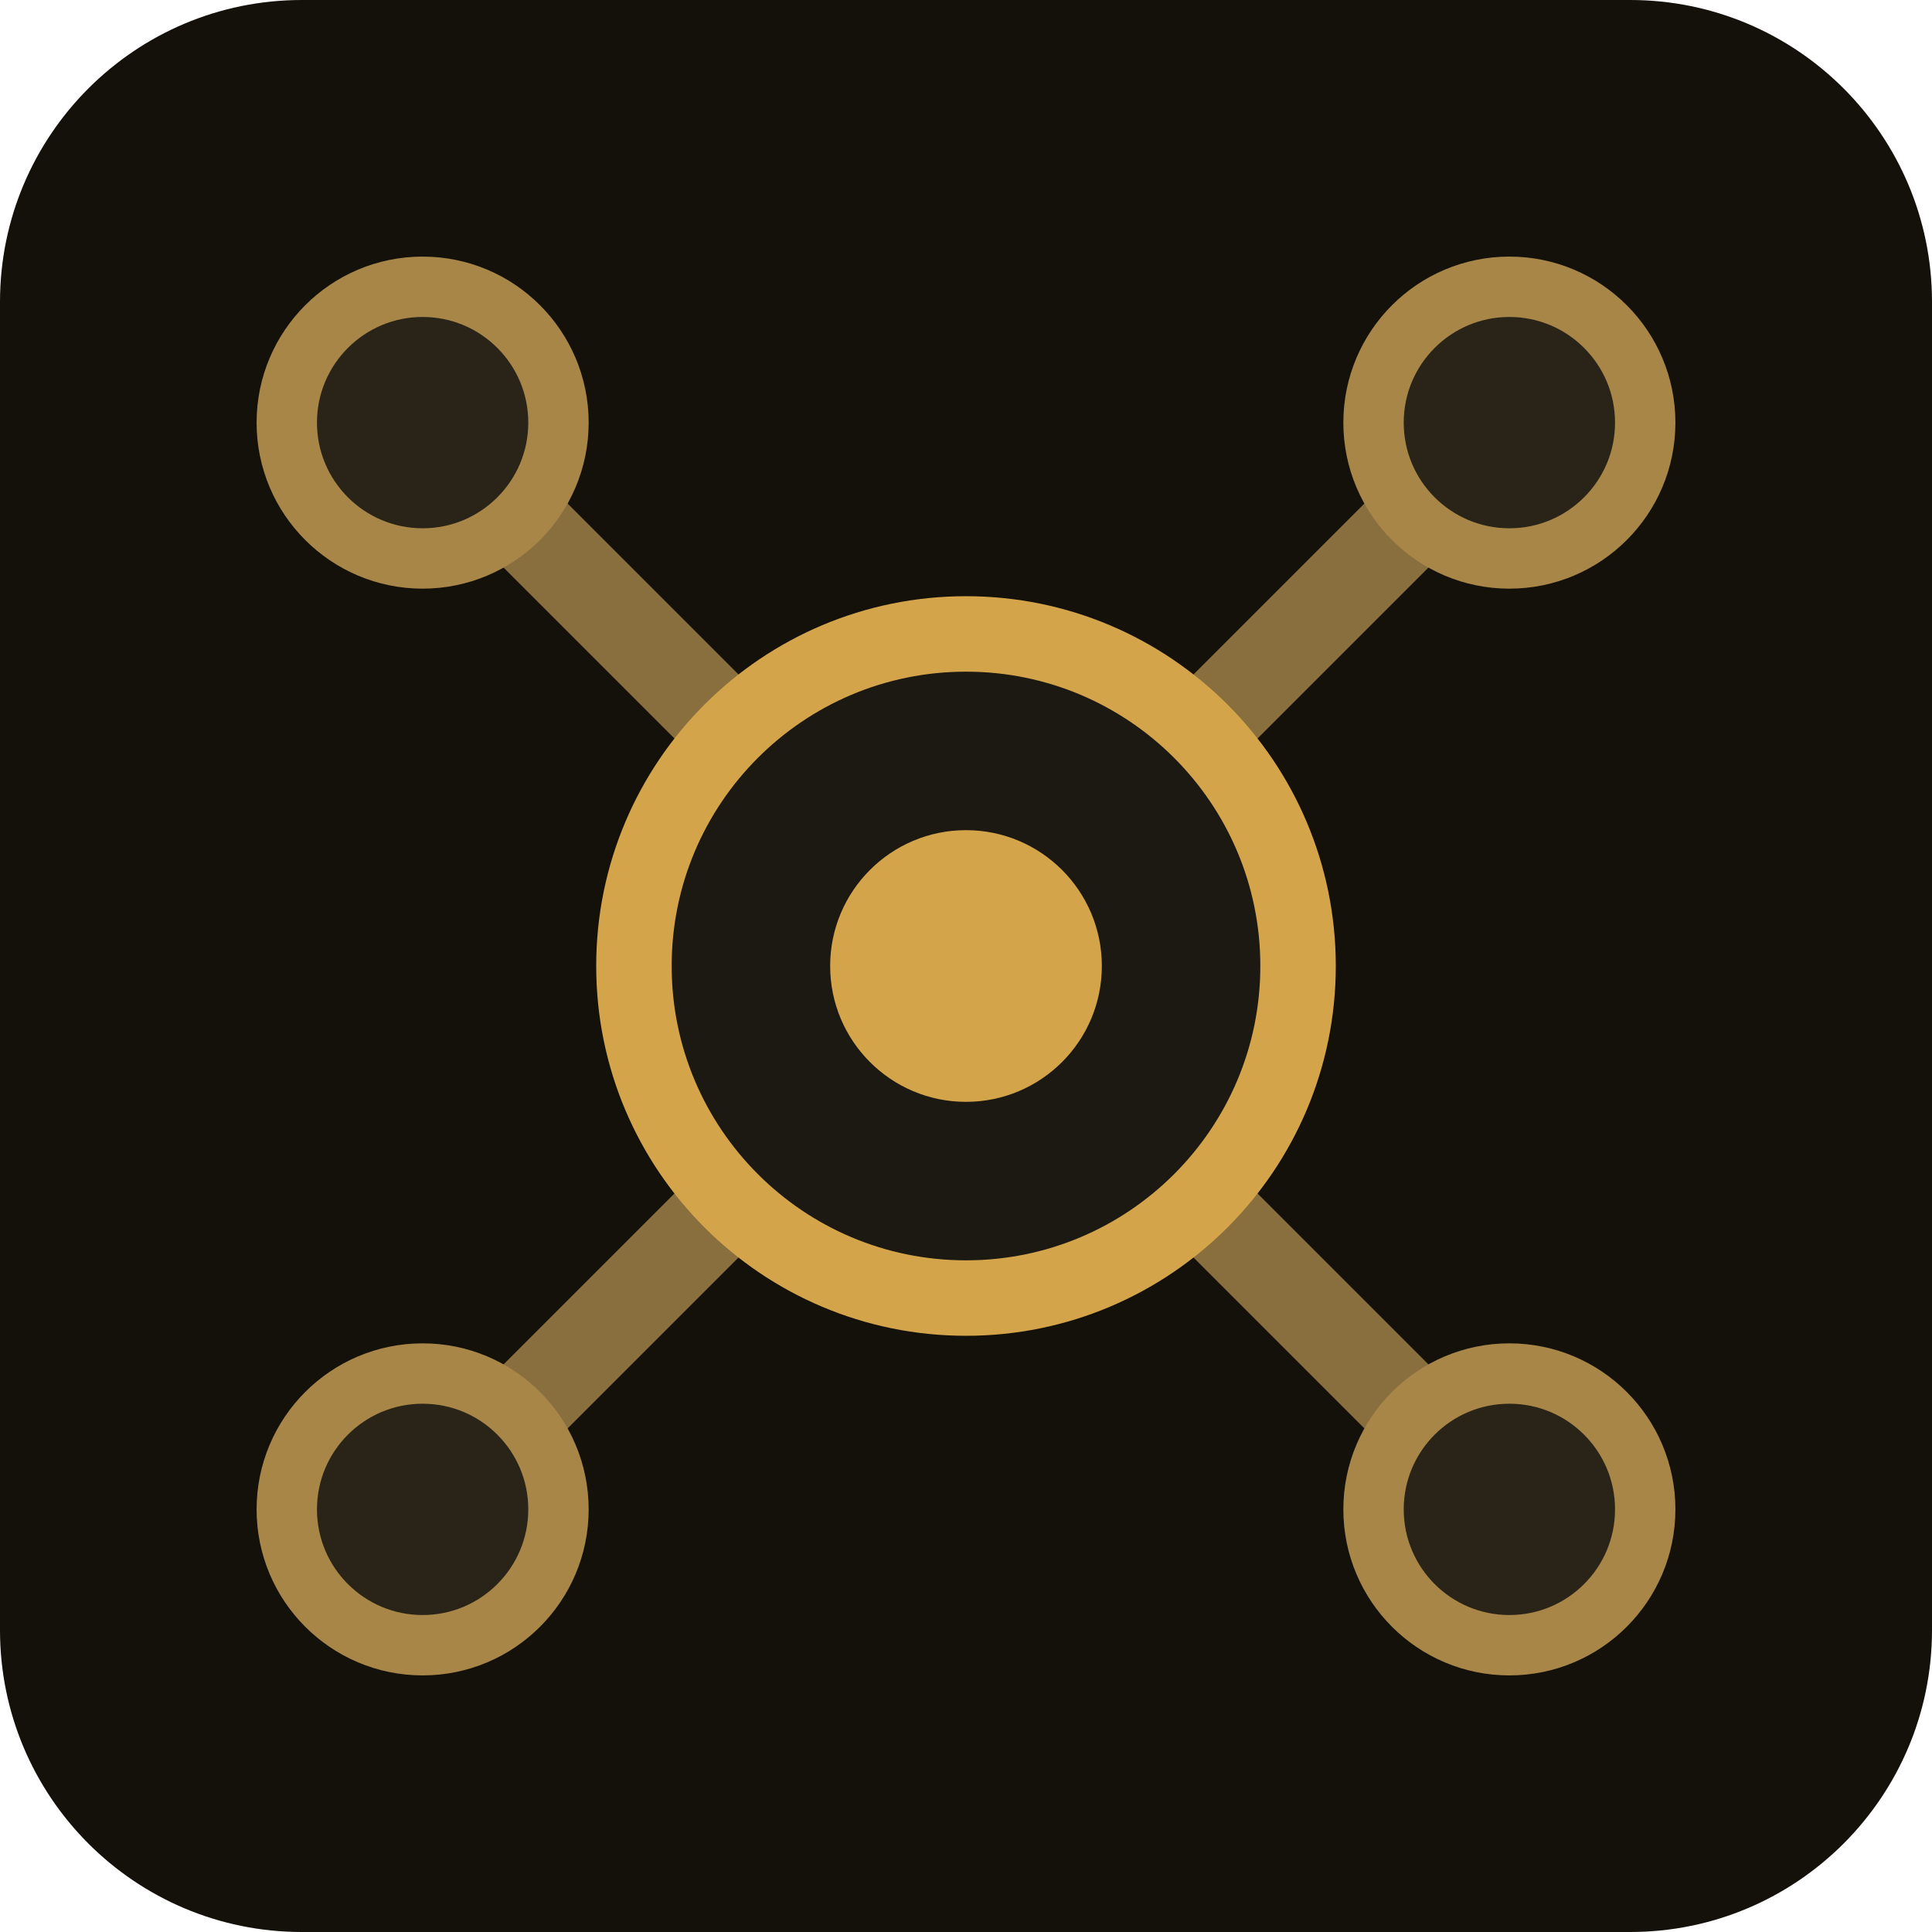
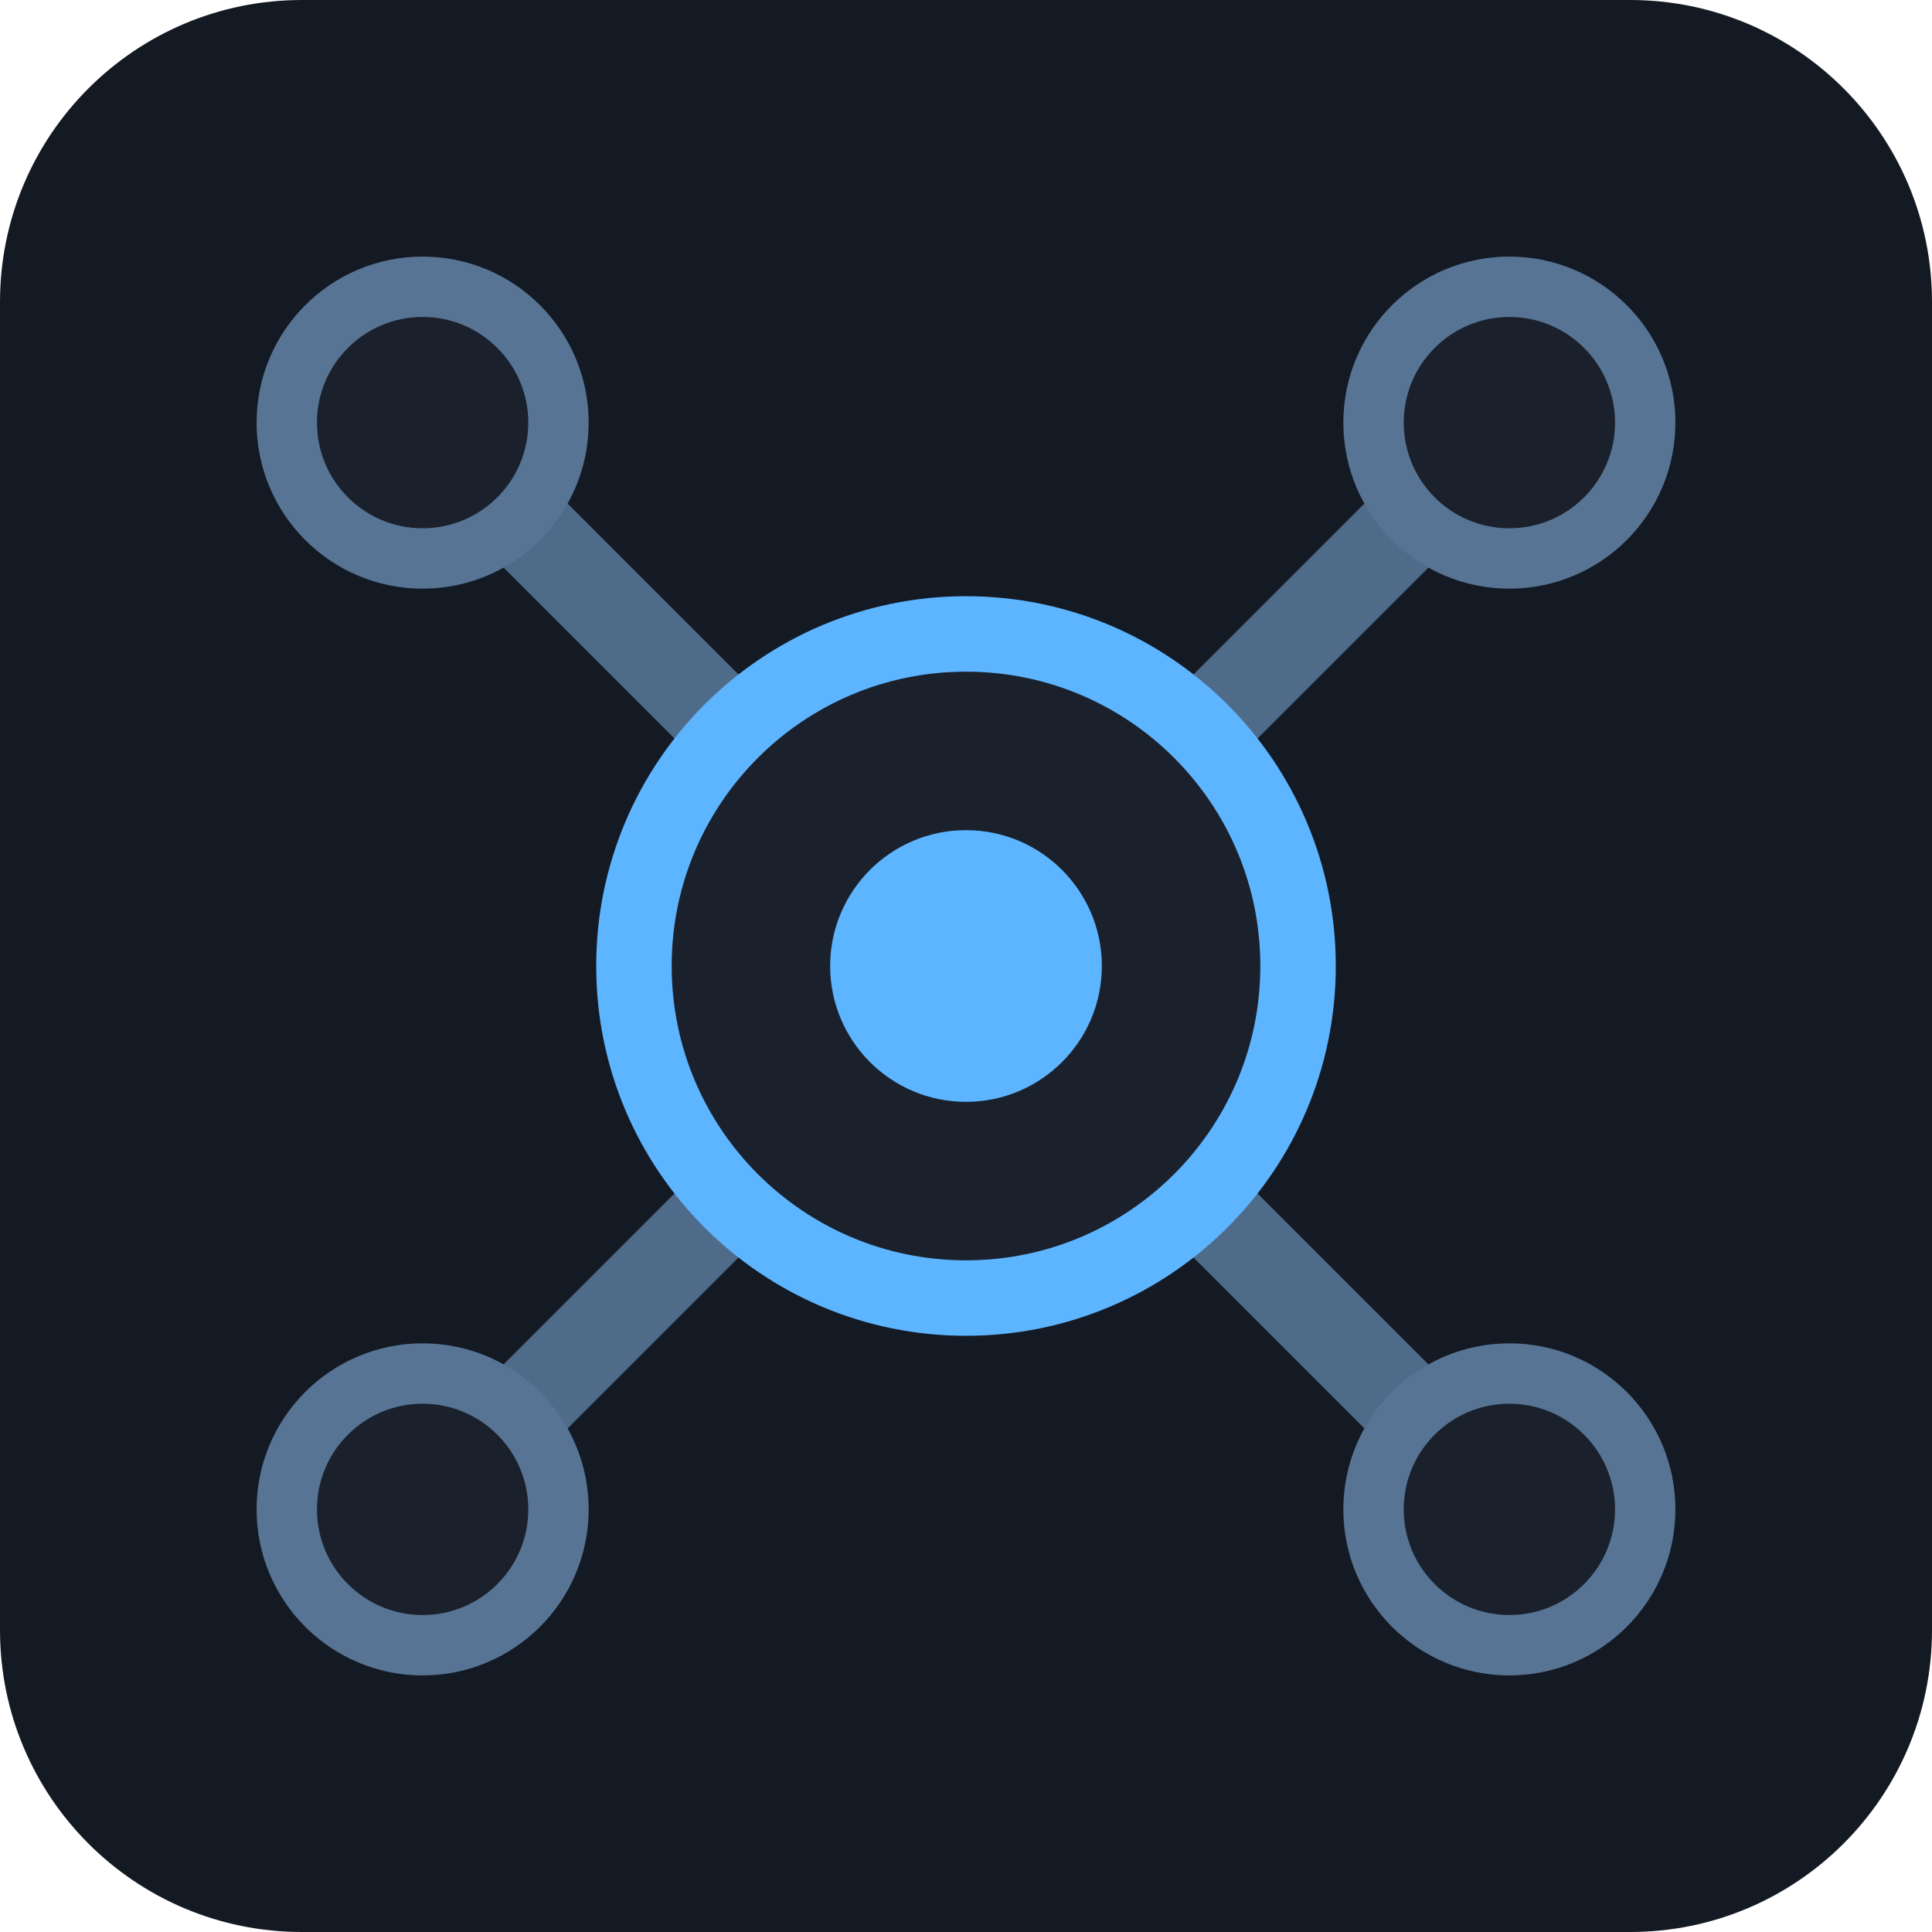
<svg xmlns="http://www.w3.org/2000/svg" viewBox="0 0 64 64">
-   <rect width="64" height="64" rx="10" ry="10" fill="#14100a" />
-   <g stroke="#8a6f3e" stroke-width="3" stroke-linecap="round" fill="none">
+   <rect width="64" height="64" rx="10" ry="10" fill="#141a24" />
+   <g stroke="#4f6b8a" stroke-width="3" stroke-linecap="round" fill="none">
    <line x1="32" y1="32" x2="14" y2="14" />
    <line x1="32" y1="32" x2="50" y2="14" />
    <line x1="32" y1="32" x2="50" y2="50" />
    <line x1="32" y1="32" x2="14" y2="50" />
  </g>
-   <g fill="#2a2418" stroke="#a78648" stroke-width="2">
+   <g fill="#1a212d" stroke="#577494" stroke-width="2">
    <circle cx="14" cy="14" r="4.5" />
    <circle cx="50" cy="14" r="4.5" />
    <circle cx="50" cy="50" r="4.5" />
    <circle cx="14" cy="50" r="4.5" />
  </g>
-   <circle cx="32" cy="32" r="11" fill="#1c1812" stroke="#d4a44a" stroke-width="2.5" />
-   <circle cx="32" cy="32" r="4.5" fill="#d4a44a" />
+   <circle cx="32" cy="32" r="11" fill="#1a212d" stroke="#5db4ff" stroke-width="2.5" />
+   <circle cx="32" cy="32" r="4.5" fill="#5db4ff" />
</svg>
